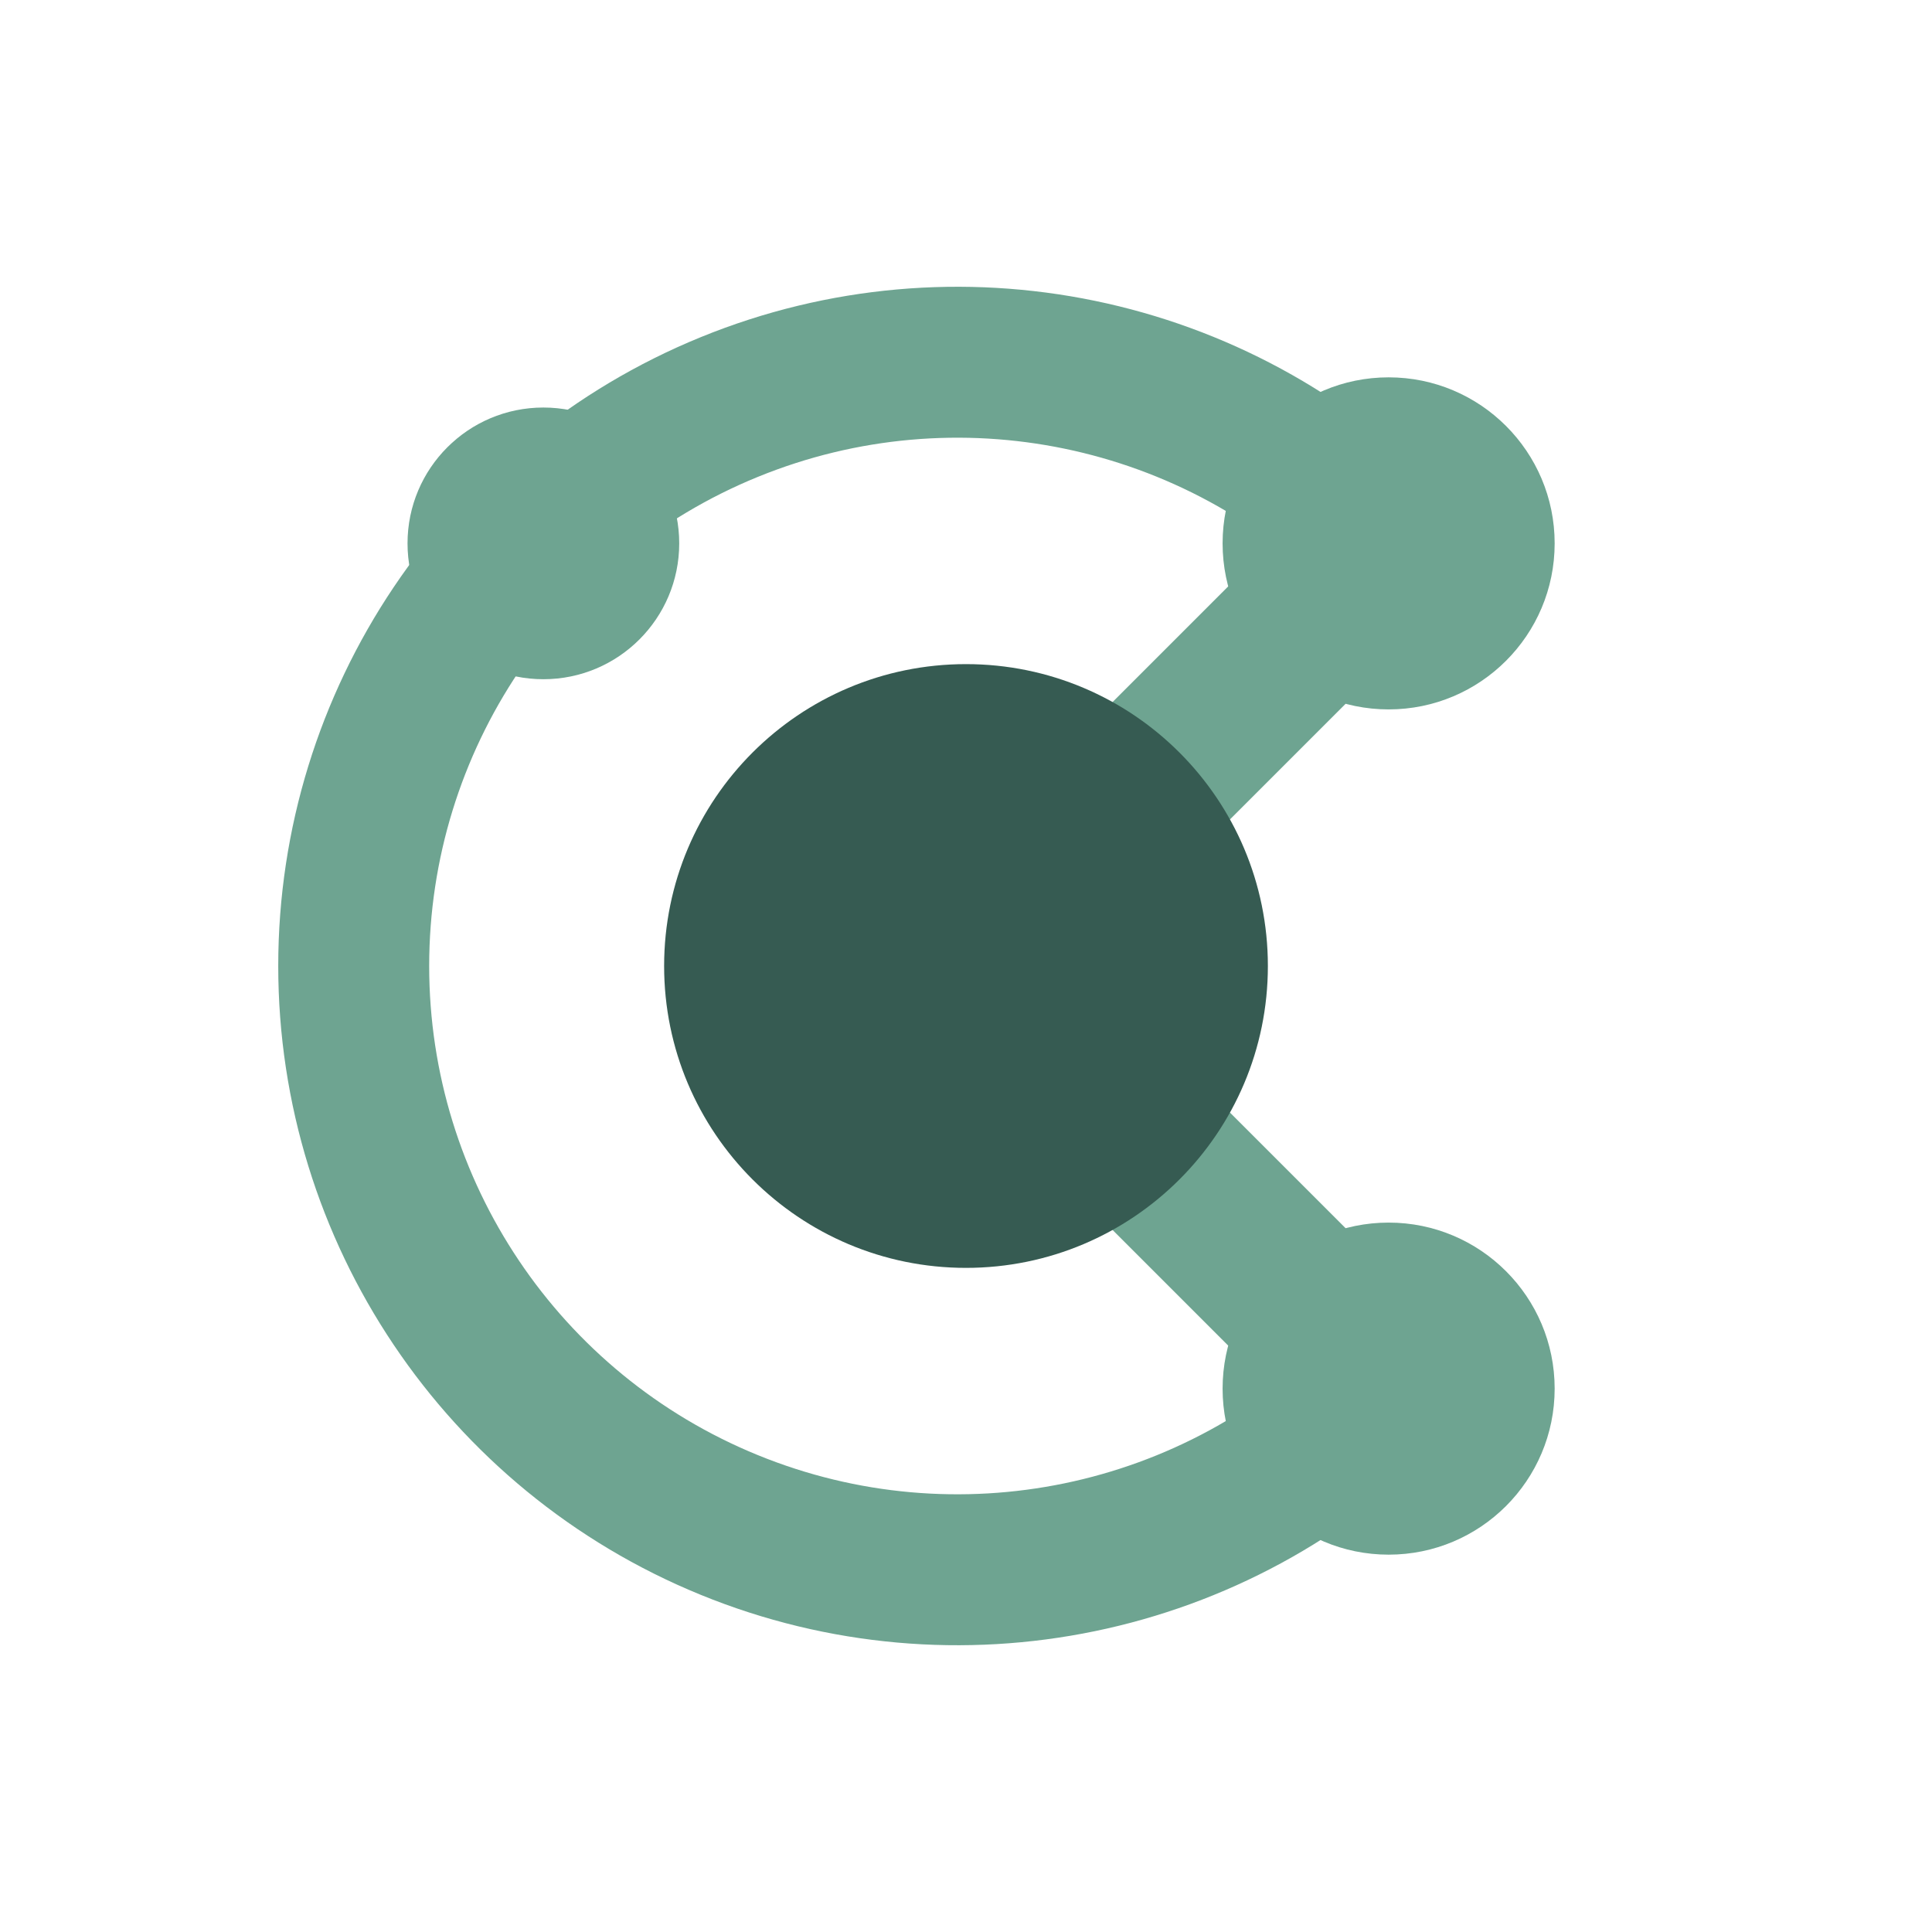
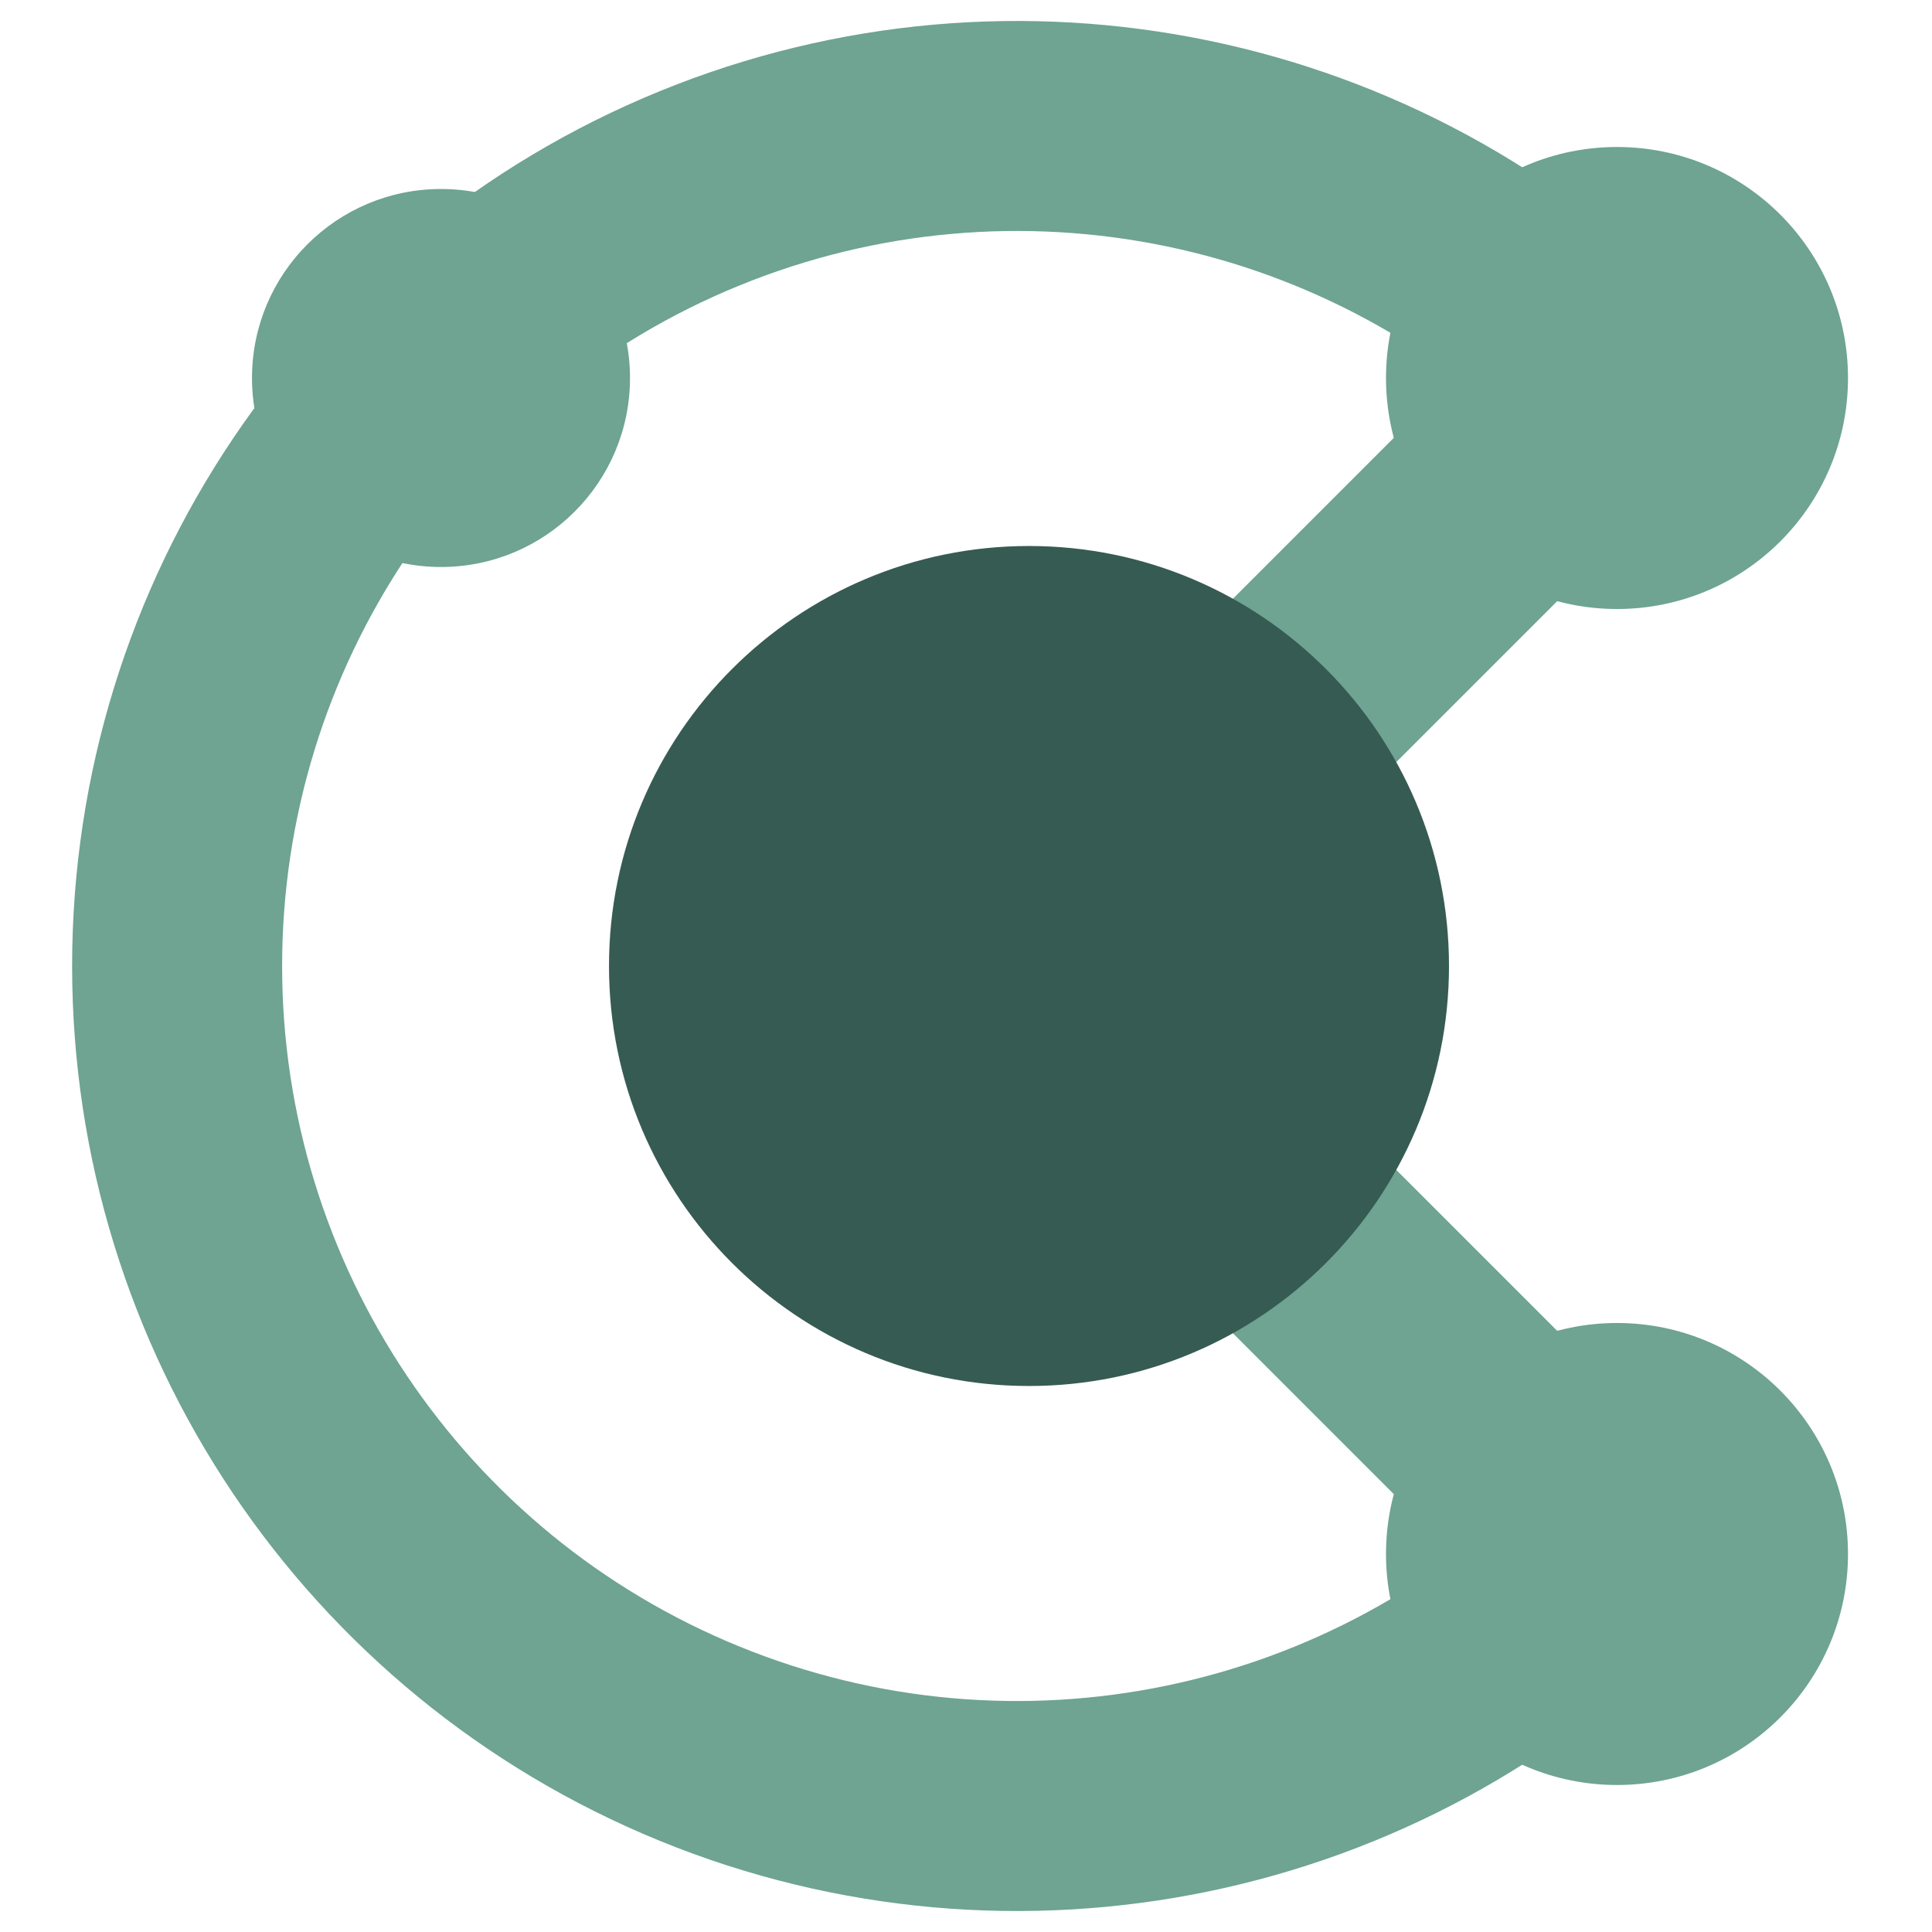
- <svg xmlns="http://www.w3.org/2000/svg" viewBox="0 0 64 64">
+ <svg xmlns="http://www.w3.org/2000/svg" viewBox="7.5 9 46 46">
  <style>
    .kn-arc  { fill: none; stroke: #6ea491; stroke-width: 5; stroke-linecap: round; }
    .kn-arm  { stroke: #6ea491; stroke-width: 5.5; stroke-linecap: round; }
    .kn-hub  { fill: #365b52; }
    .kn-node { fill: #6ea491; }

    @media (prefers-color-scheme: dark) {
-       .kn-arc  { stroke: #f7f6f1; opacity: 0.55; }
-       .kn-arm  { stroke: #f7f6f1; }
+       .kn-arc  { stroke: #9ab8aa; }
+       .kn-arm  { stroke: #9ab8aa; }
      .kn-hub  { fill: #f7f6f1; }
-       .kn-node { fill: #f7f6f1; }
+       .kn-node { fill: #9ab8aa; }
    }
  </style>
  <path class="kn-arc" d="M 46,46 A 20,20 0 1,1 46,18" />
  <line class="kn-arm" x1="32" y1="32" x2="46" y2="46" />
  <line class="kn-arm" x1="32" y1="32" x2="46" y2="18" />
  <circle class="kn-hub" cx="32" cy="32" r="10" />
  <circle class="kn-node" cx="46" cy="46" r="5.5" />
  <circle class="kn-node" cx="46" cy="18" r="5.5" />
  <circle class="kn-node" cx="18" cy="18" r="4.5" />
</svg>
